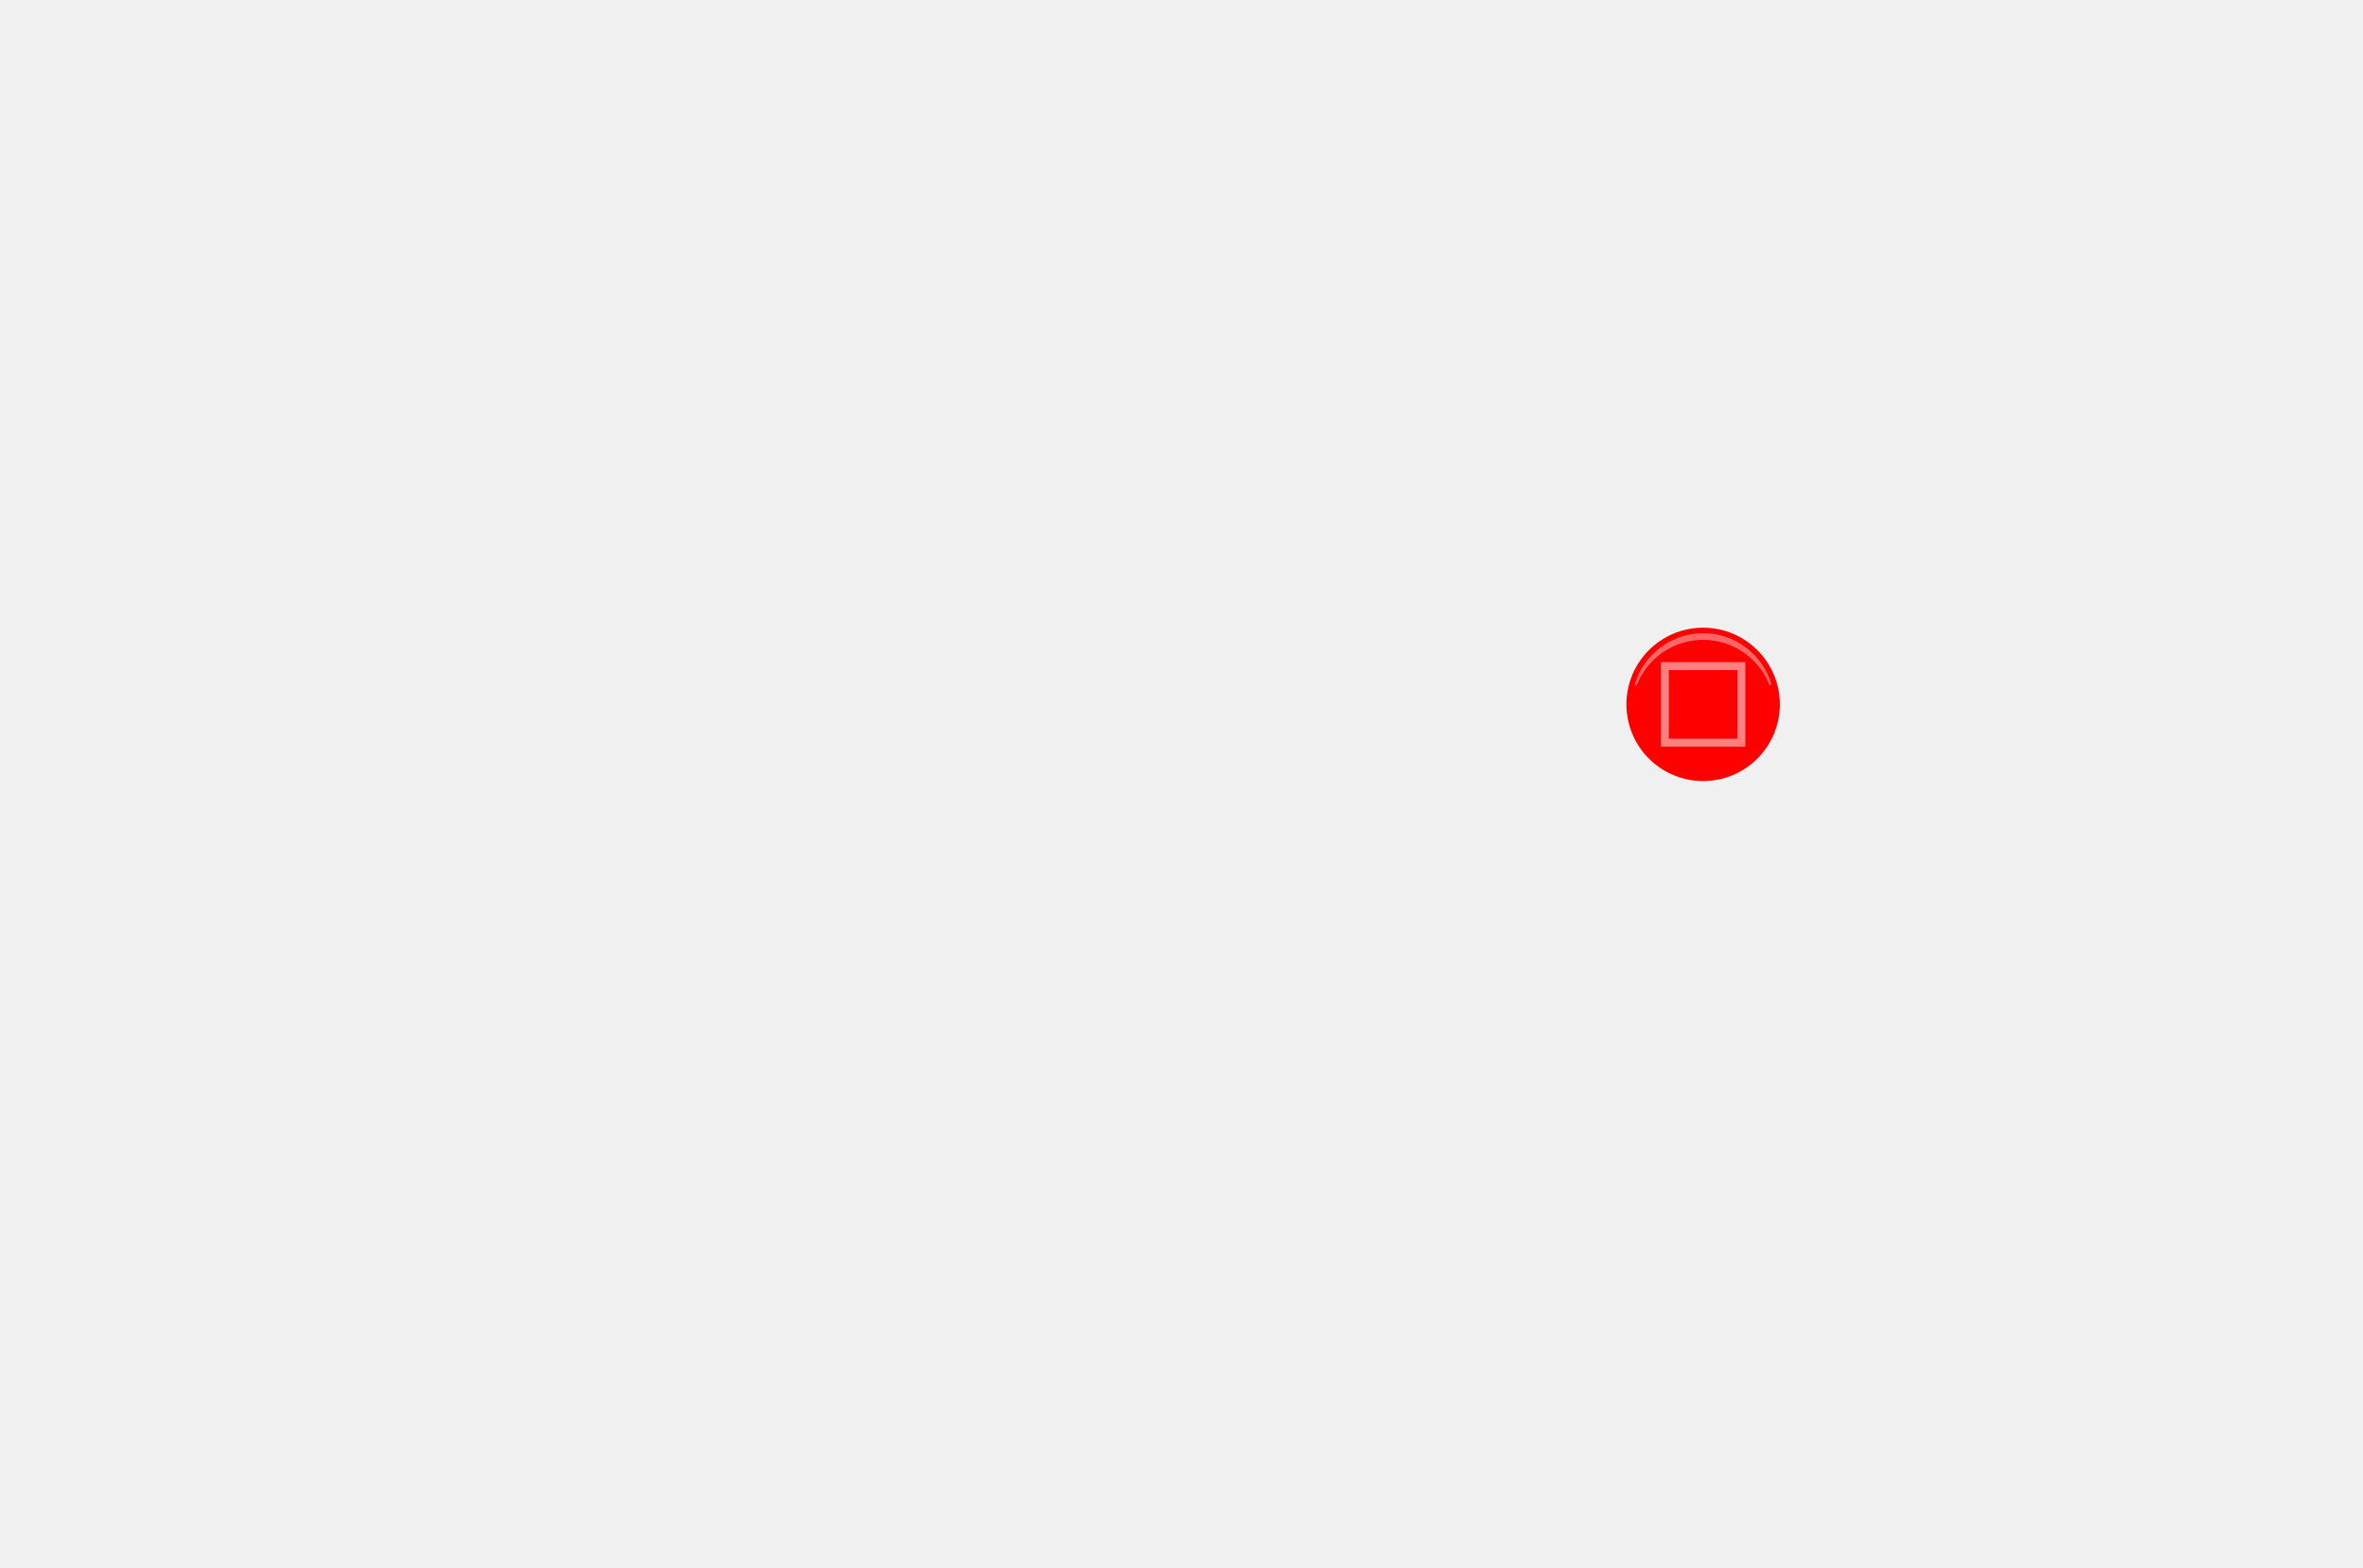
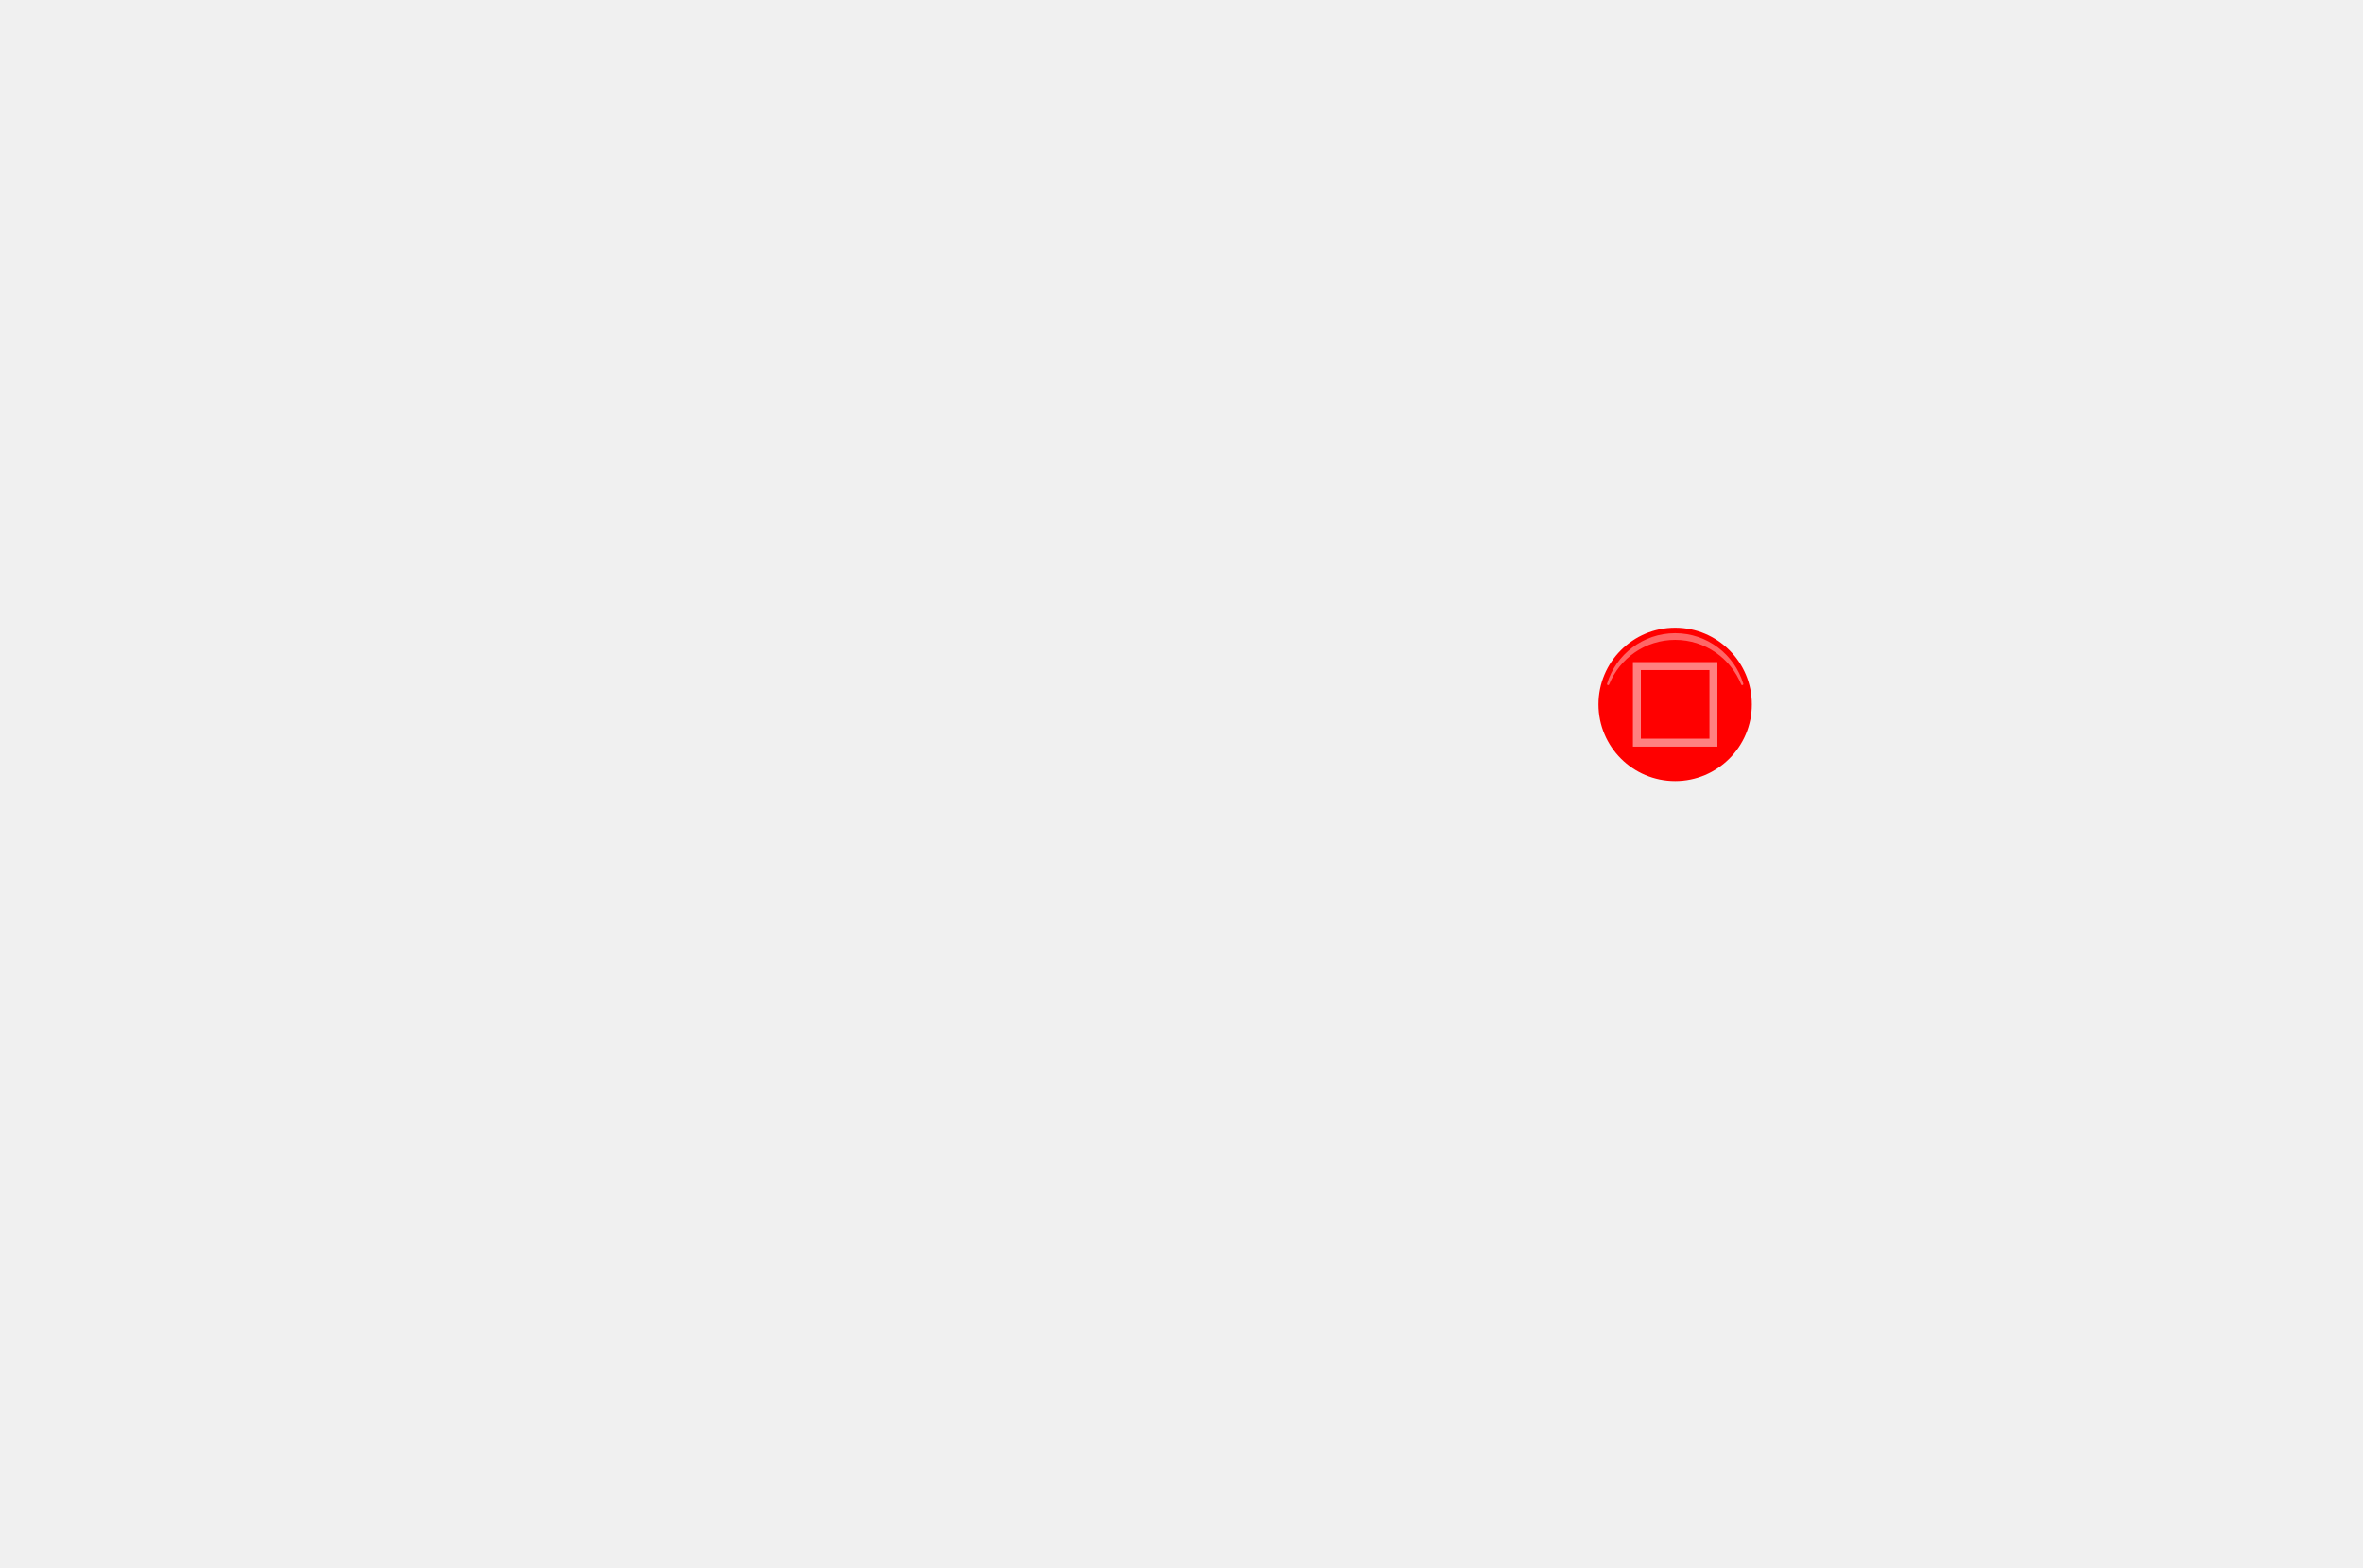
<svg xmlns="http://www.w3.org/2000/svg" xml:space="preserve" viewBox="0 0 594 394" width="594px" height="394px" version="1.1" style="shape-rendering:geometricPrecision; fill-rule:evenodd; clip-rule:evenodd">
  <defs>
    <style type="text/css">
    .str0 {stroke:white;stroke-width:2;stroke-opacity:0.5}
    .fil3 {fill:none}
    .fil0 {fill:red}
    .fil2 {fill:white;fill-opacity:0.4}
  </style>
  </defs>
  <g>
    <g id="pressed-button-square">
-       <circle class="fil0" cx="428.126" cy="177.072" r="19.276" />
-       <path class="fil2" d="M428.126 159.179c8.073,0 14.898,5.347 17.125,12.694 0.043,0.141 -0.03,0.29 -0.168,0.342 -0.142,0.054 -0.301,-0.016 -0.359,-0.157 -2.649,-6.567 -9.082,-11.2 -16.598,-11.2 -7.518,0 -13.952,4.636 -16.601,11.204 -0.056,0.141 -0.215,0.211 -0.357,0.157 -0.138,-0.052 -0.212,-0.201 -0.169,-0.342 2.226,-7.348 9.052,-12.698 17.127,-12.698z" />
-       <polygon class="fil3 str0" points="418.505,167.451 437.747,167.451 437.747,186.693 418.505,186.693 " />
+       <circle class="fil0" cx="421.096" cy="177.072" r="19.276" />
+       <path class="fil2" d="M421.096 159.179c8.073,0 14.898,5.348 17.125,12.694 0.043,0.141 -0.03,0.29 -0.168,0.342 -0.142,0.054 -0.301,-0.015 -0.358,-0.156 -2.65,-6.567 -9.083,-11.201 -16.599,-11.201 -7.518,0 -13.952,4.636 -16.6,11.204 -0.057,0.141 -0.216,0.211 -0.358,0.158 -0.138,-0.053 -0.212,-0.202 -0.169,-0.343 2.226,-7.348 9.052,-12.698 17.127,-12.698z" />
+       <polygon class="fil3 str0" points="411.475,167.451 430.717,167.451 430.717,186.693 411.475,186.693 " />
    </g>
  </g>
</svg>
